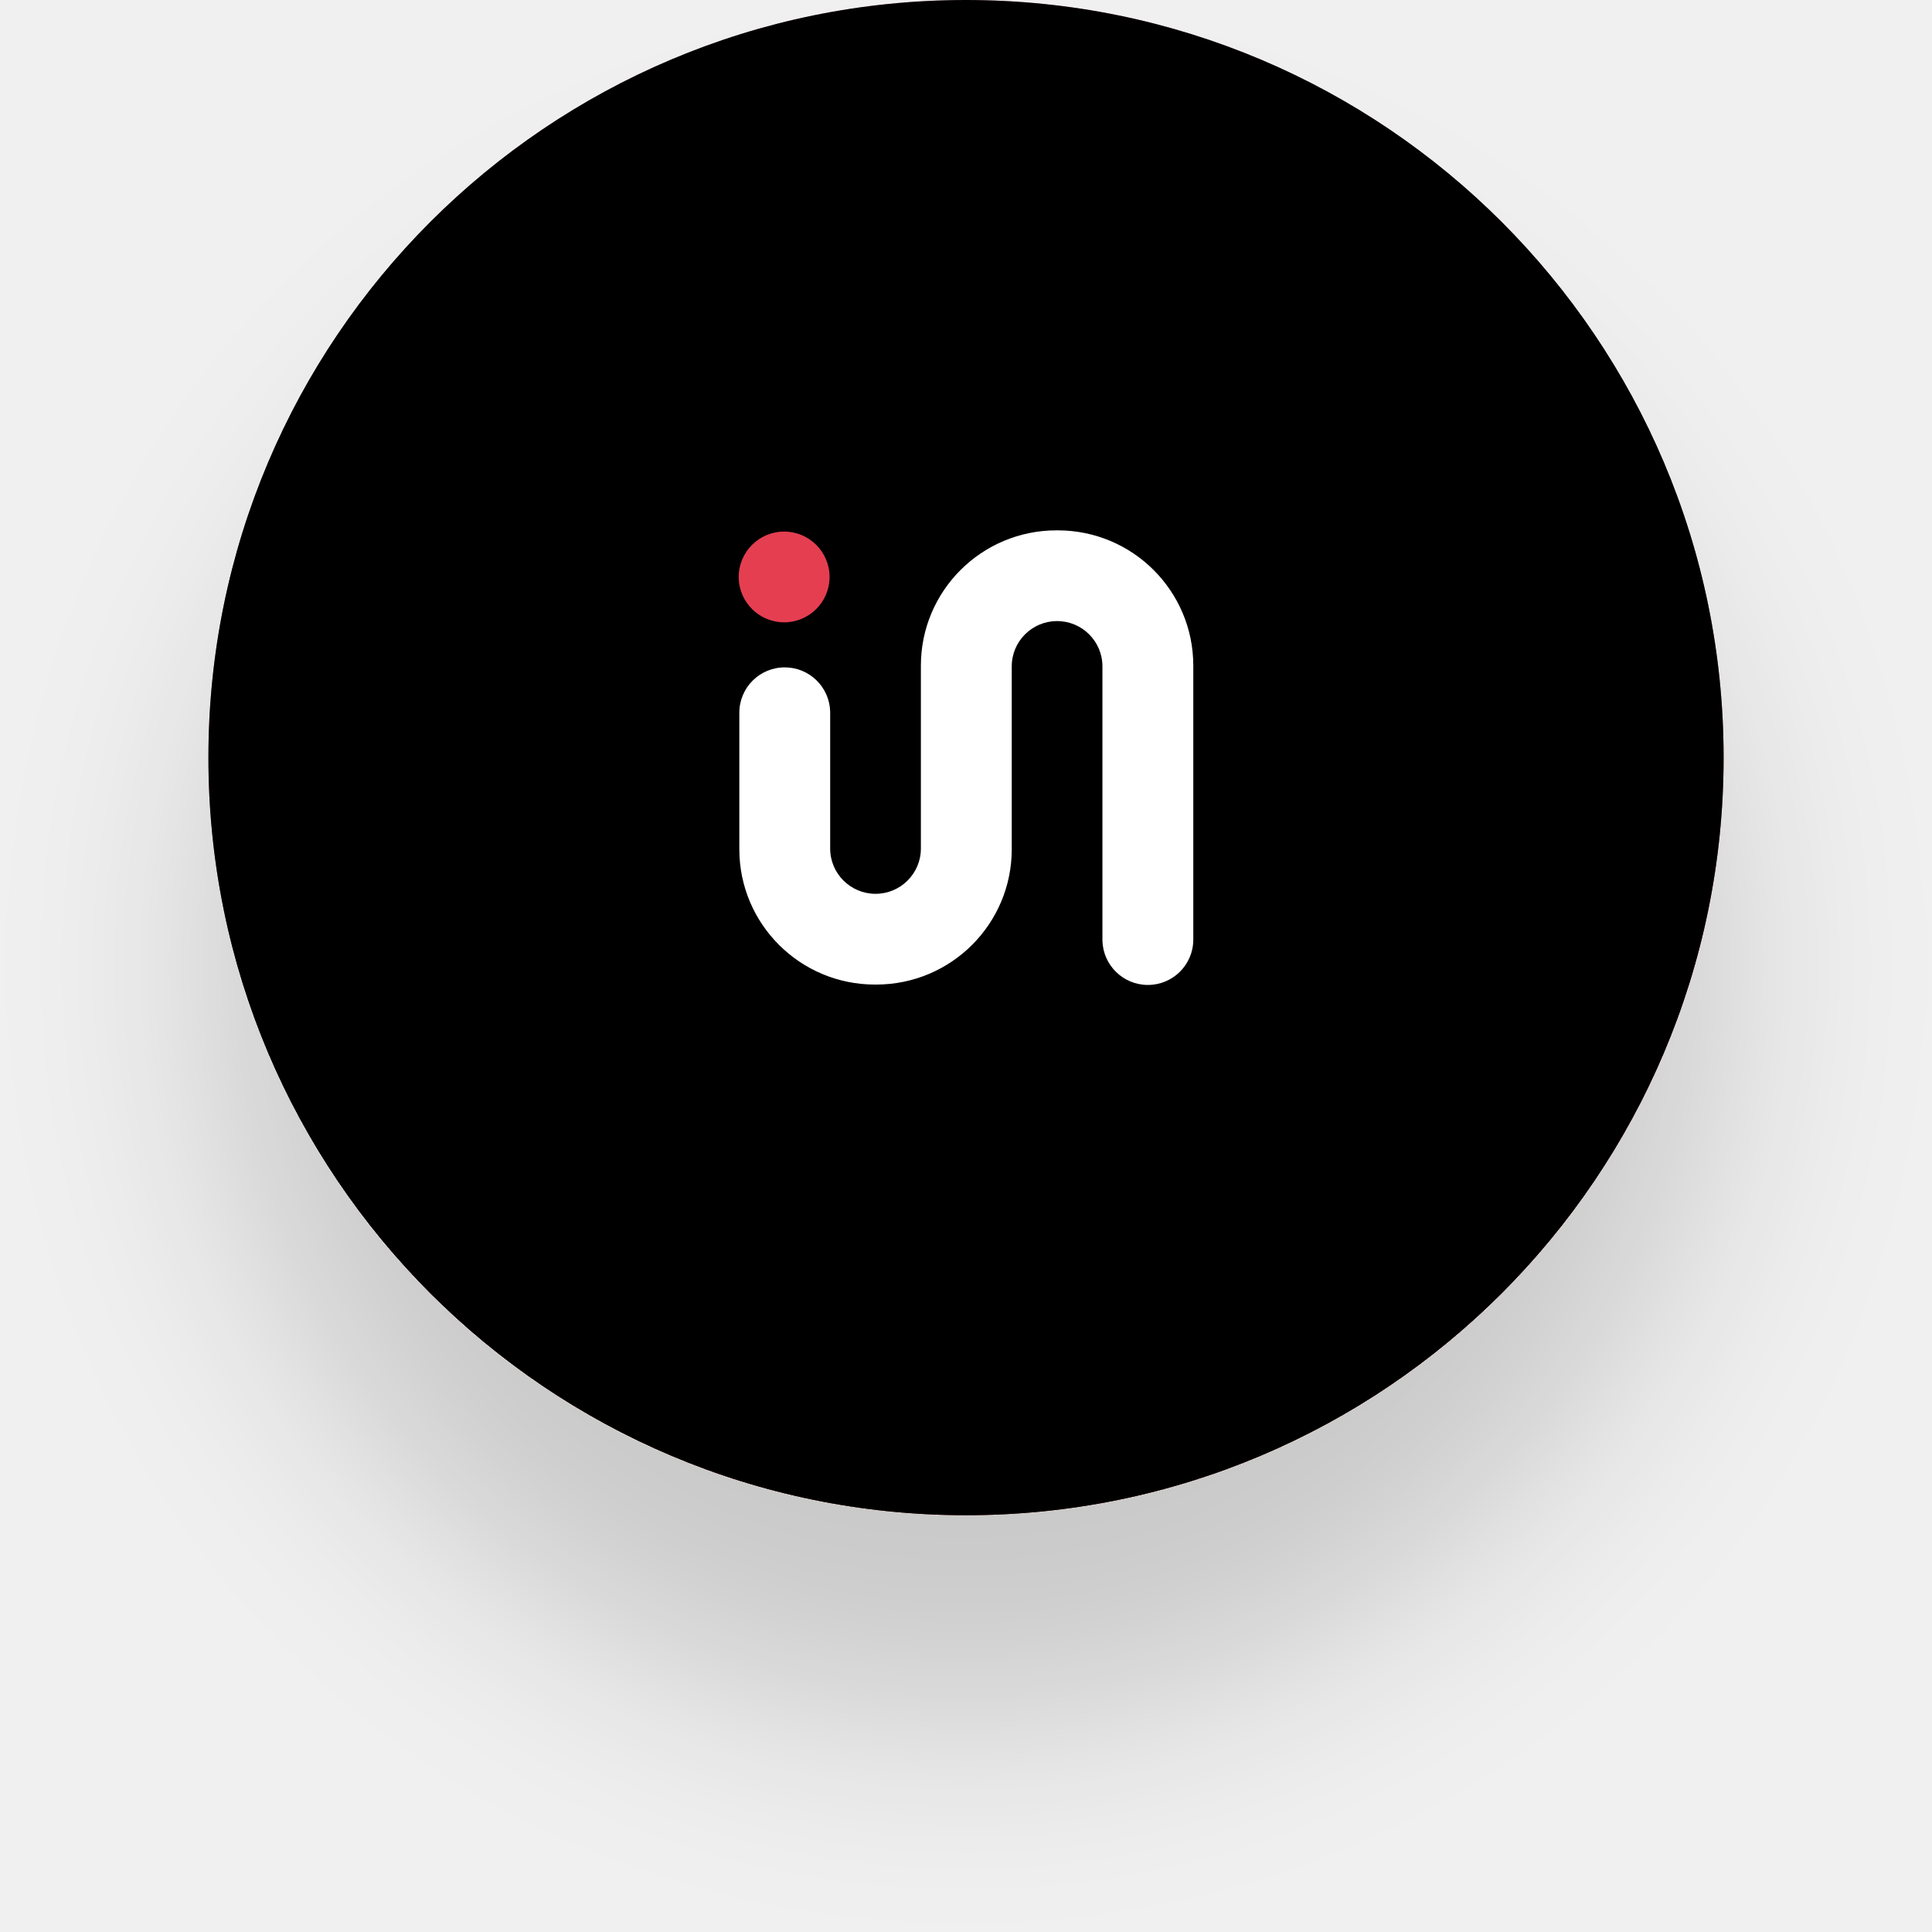
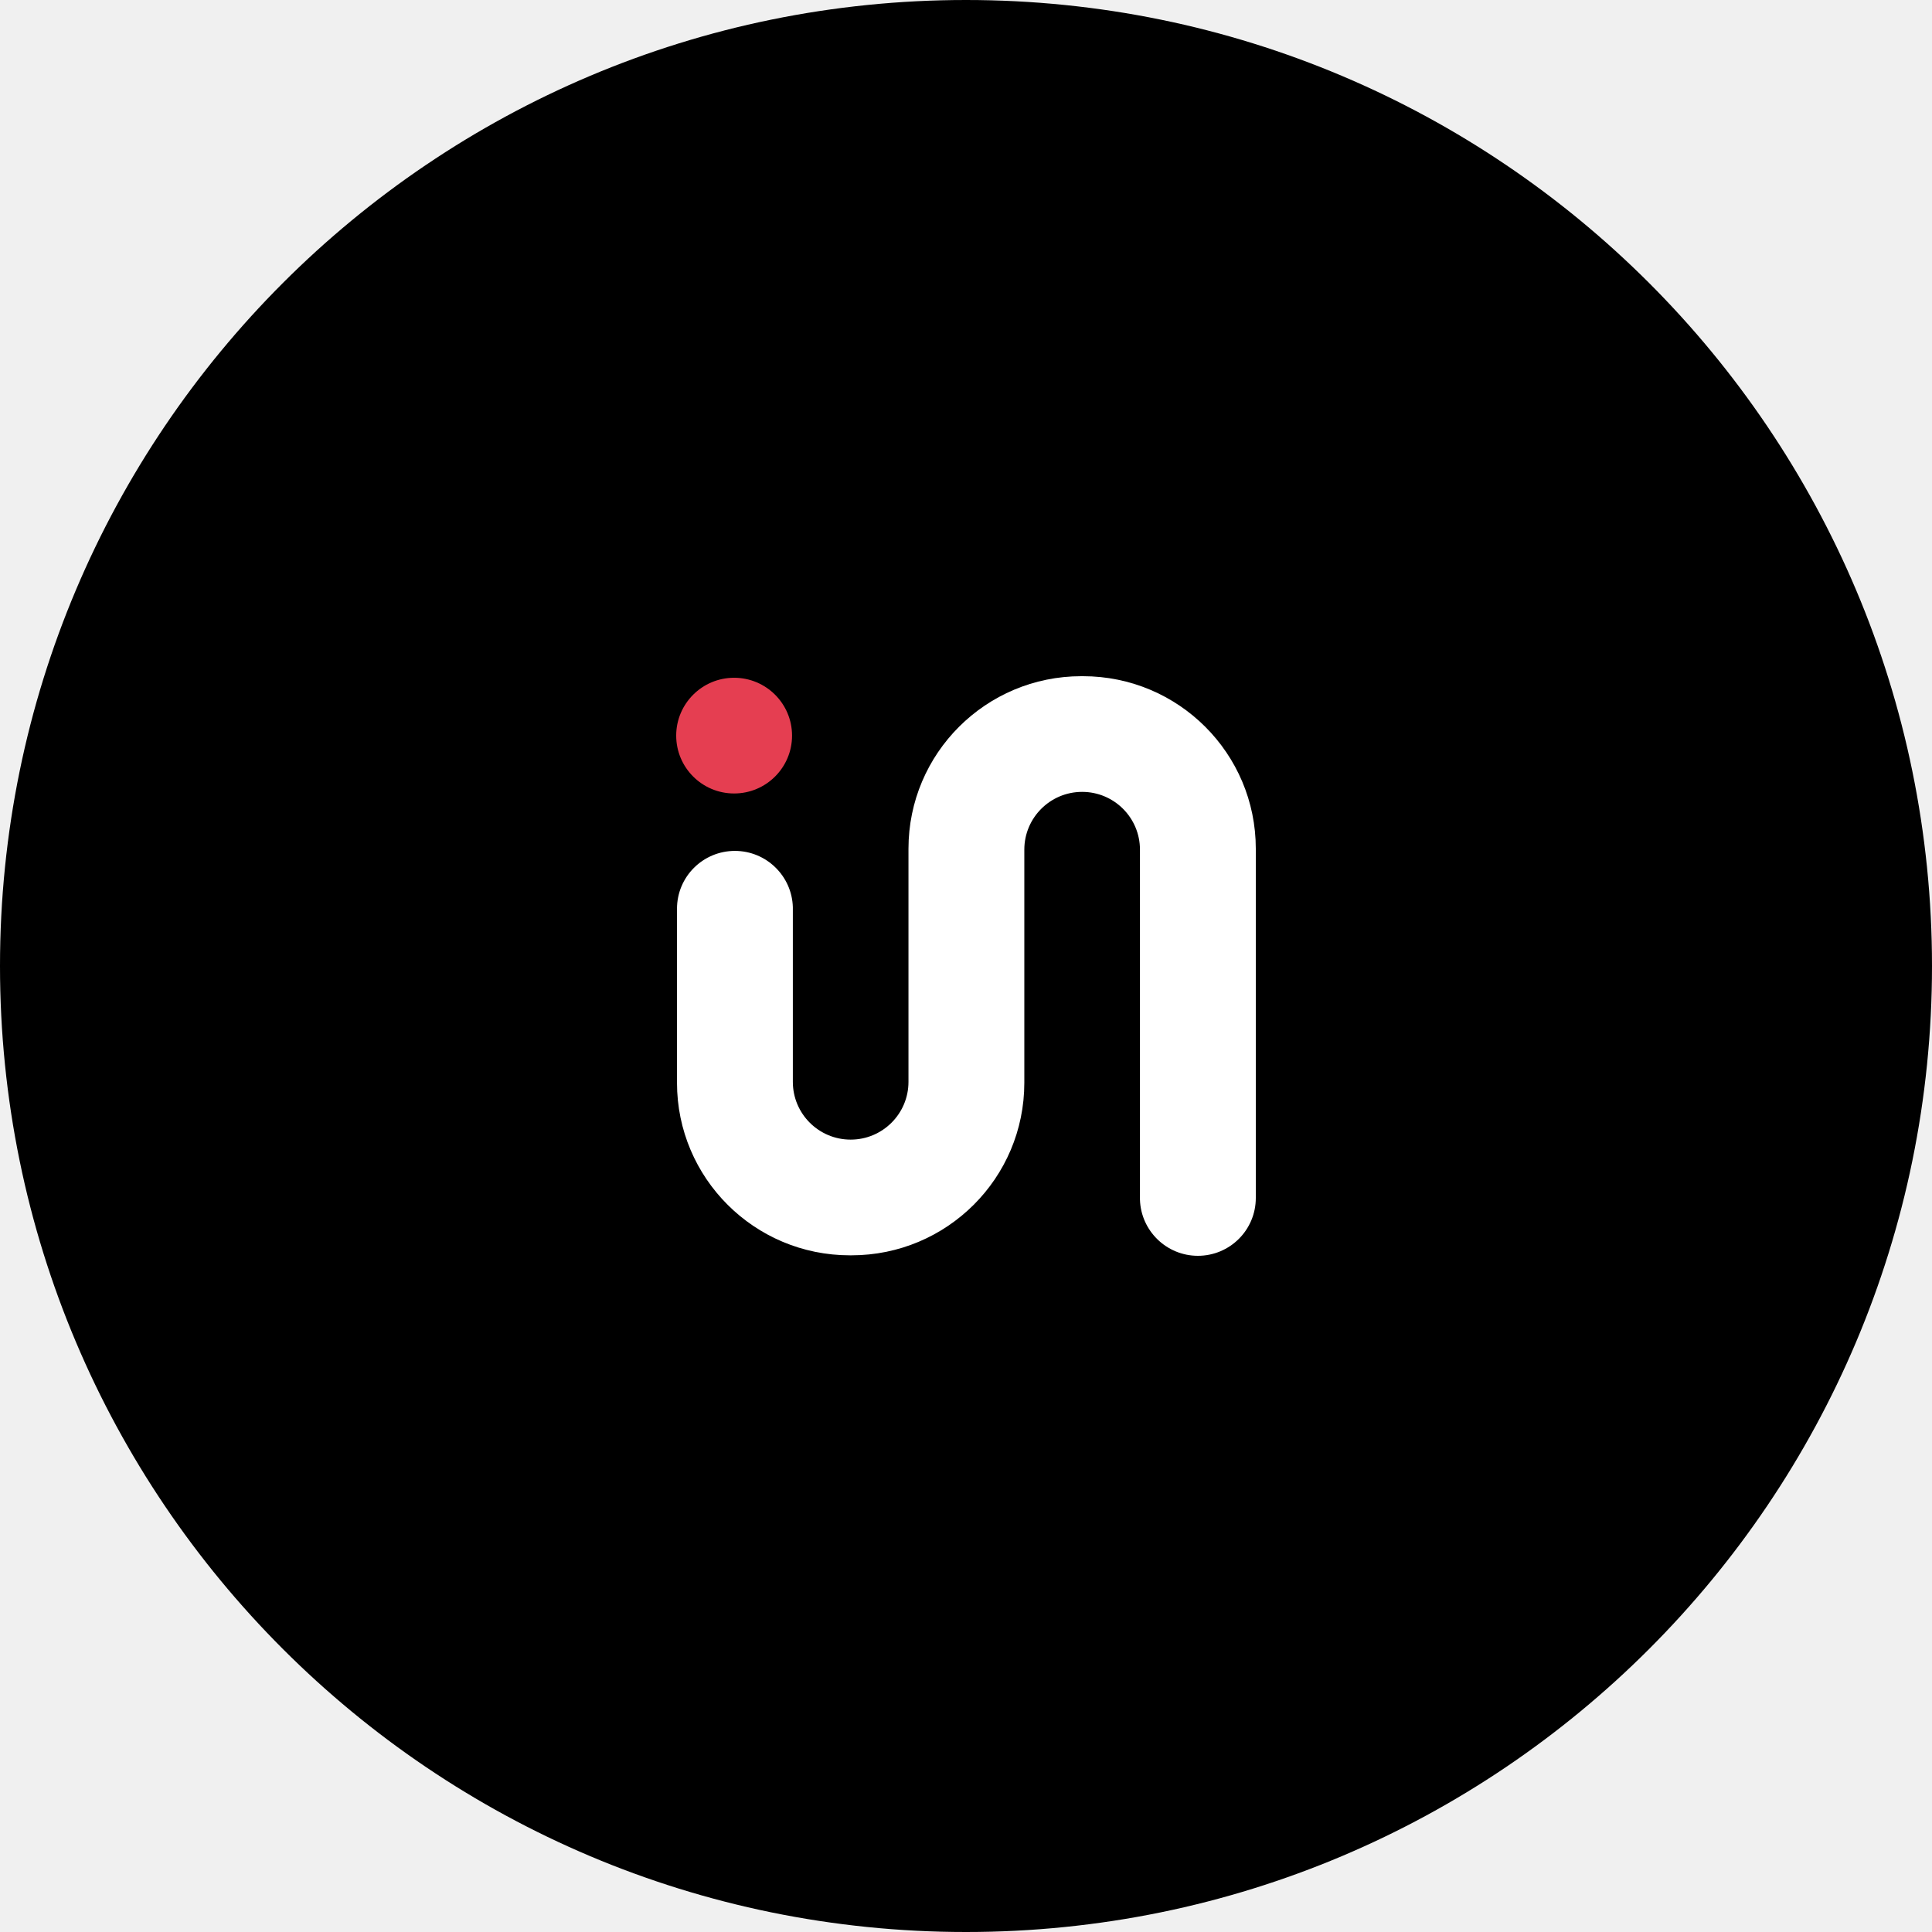
- <svg xmlns="http://www.w3.org/2000/svg" width="102" height="102" viewBox="0 0 102 102" fill="none">
-   <g filter="url(#filter0_d_3909_3913)">
-     <circle cx="51" cy="40" r="40" fill="#CF8E80" />
-   </g>
-   <g filter="url(#filter1_i_3909_3913)">
-     <circle cx="51" cy="40" r="40" fill="#CF8E80" />
-   </g>
-   <circle cx="51" cy="40" r="40" fill="black" />
-   <path d="M63 35.145V49.605C63 50.929 61.927 52 60.602 52C59.3 52 58.24 50.961 58.203 49.67V35.181C58.203 33.861 57.13 32.79 55.809 32.79C54.487 32.79 53.415 33.861 53.415 35.181V44.835C53.415 48.782 50.213 51.98 46.256 51.98H46.191C42.239 51.98 39.033 48.782 39.033 44.835V37.629C39.033 36.306 40.105 35.234 41.431 35.234C42.732 35.234 43.793 36.273 43.829 37.564V44.798C43.829 46.118 44.902 47.189 46.224 47.189C47.545 47.189 48.618 46.118 48.618 44.798V35.145C48.618 31.198 51.82 28 55.776 28H55.842C59.798 28 63 31.198 63 35.145Z" fill="white" />
-   <path d="M41.398 32.856C42.723 32.856 43.797 31.783 43.797 30.46C43.797 29.138 42.723 28.065 41.398 28.065C40.074 28.065 39 29.138 39 30.46C39 31.783 40.074 32.856 41.398 32.856Z" fill="#E53E51" />
-   <defs>
-     <filter id="filter0_d_3909_3913" x="0.091" y="0" width="101.818" height="101.818" filterUnits="userSpaceOnUse" color-interpolation-filters="sRGB">
-       <feFlood flood-opacity="0" result="BackgroundImageFix" />
-       <feColorMatrix in="SourceAlpha" type="matrix" values="0 0 0 0 0 0 0 0 0 0 0 0 0 0 0 0 0 0 127 0" result="hardAlpha" />
-       <feOffset dy="10.909" />
-       <feGaussianBlur stdDeviation="5.455" />
-       <feComposite in2="hardAlpha" operator="out" />
-       <feColorMatrix type="matrix" values="0 0 0 0 0 0 0 0 0 0 0 0 0 0 0 0 0 0 0.16 0" />
-       <feBlend mode="normal" in2="BackgroundImageFix" result="effect1_dropShadow_3909_3913" />
-       <feBlend mode="normal" in="SourceGraphic" in2="effect1_dropShadow_3909_3913" result="shape" />
-     </filter>
-     <filter id="filter1_i_3909_3913" x="11" y="0" width="91.818" height="92.727" filterUnits="userSpaceOnUse" color-interpolation-filters="sRGB">
-       <feFlood flood-opacity="0" result="BackgroundImageFix" />
-       <feBlend mode="normal" in="SourceGraphic" in2="BackgroundImageFix" result="shape" />
-       <feColorMatrix in="SourceAlpha" type="matrix" values="0 0 0 0 0 0 0 0 0 0 0 0 0 0 0 0 0 0 127 0" result="hardAlpha" />
-       <feOffset dx="11.818" dy="25.454" />
-       <feGaussianBlur stdDeviation="6.364" />
-       <feComposite in2="hardAlpha" operator="arithmetic" k2="-1" k3="1" />
-       <feColorMatrix type="matrix" values="0 0 0 0 1 0 0 0 0 1 0 0 0 0 1 0 0 0 0.52 0" />
-       <feBlend mode="normal" in2="shape" result="effect1_innerShadow_3909_3913" />
-     </filter>
-   </defs>
+ <svg xmlns="http://www.w3.org/2000/svg" width="80" height="80" viewBox="0 0 80 80" fill="none">
+   <rect width="80" height="80" rx="40" fill="black" />
+   <path d="M52 35.145V49.605C52 50.929 50.927 52 49.602 52C48.301 52 47.24 50.961 47.203 49.67V35.181C47.203 33.861 46.131 32.79 44.809 32.79C43.487 32.79 42.415 33.861 42.415 35.181V44.835C42.415 48.782 39.213 51.98 35.256 51.98H35.191C31.239 51.98 28.033 48.782 28.033 44.835V37.629C28.033 36.306 29.105 35.234 30.431 35.234C31.732 35.234 32.793 36.273 32.83 37.564V44.798C32.83 46.118 33.902 47.189 35.224 47.189C36.545 47.189 37.618 46.118 37.618 44.798V35.145C37.618 31.198 40.82 28 44.776 28H44.842C48.798 28 52 31.198 52 35.145Z" fill="white" />
+   <path d="M30.398 32.856C31.723 32.856 32.797 31.783 32.797 30.46C32.797 29.138 31.723 28.065 30.398 28.065C29.074 28.065 28 29.138 28 30.46C28 31.783 29.074 32.856 30.398 32.856Z" fill="#E53E51" />
</svg>
